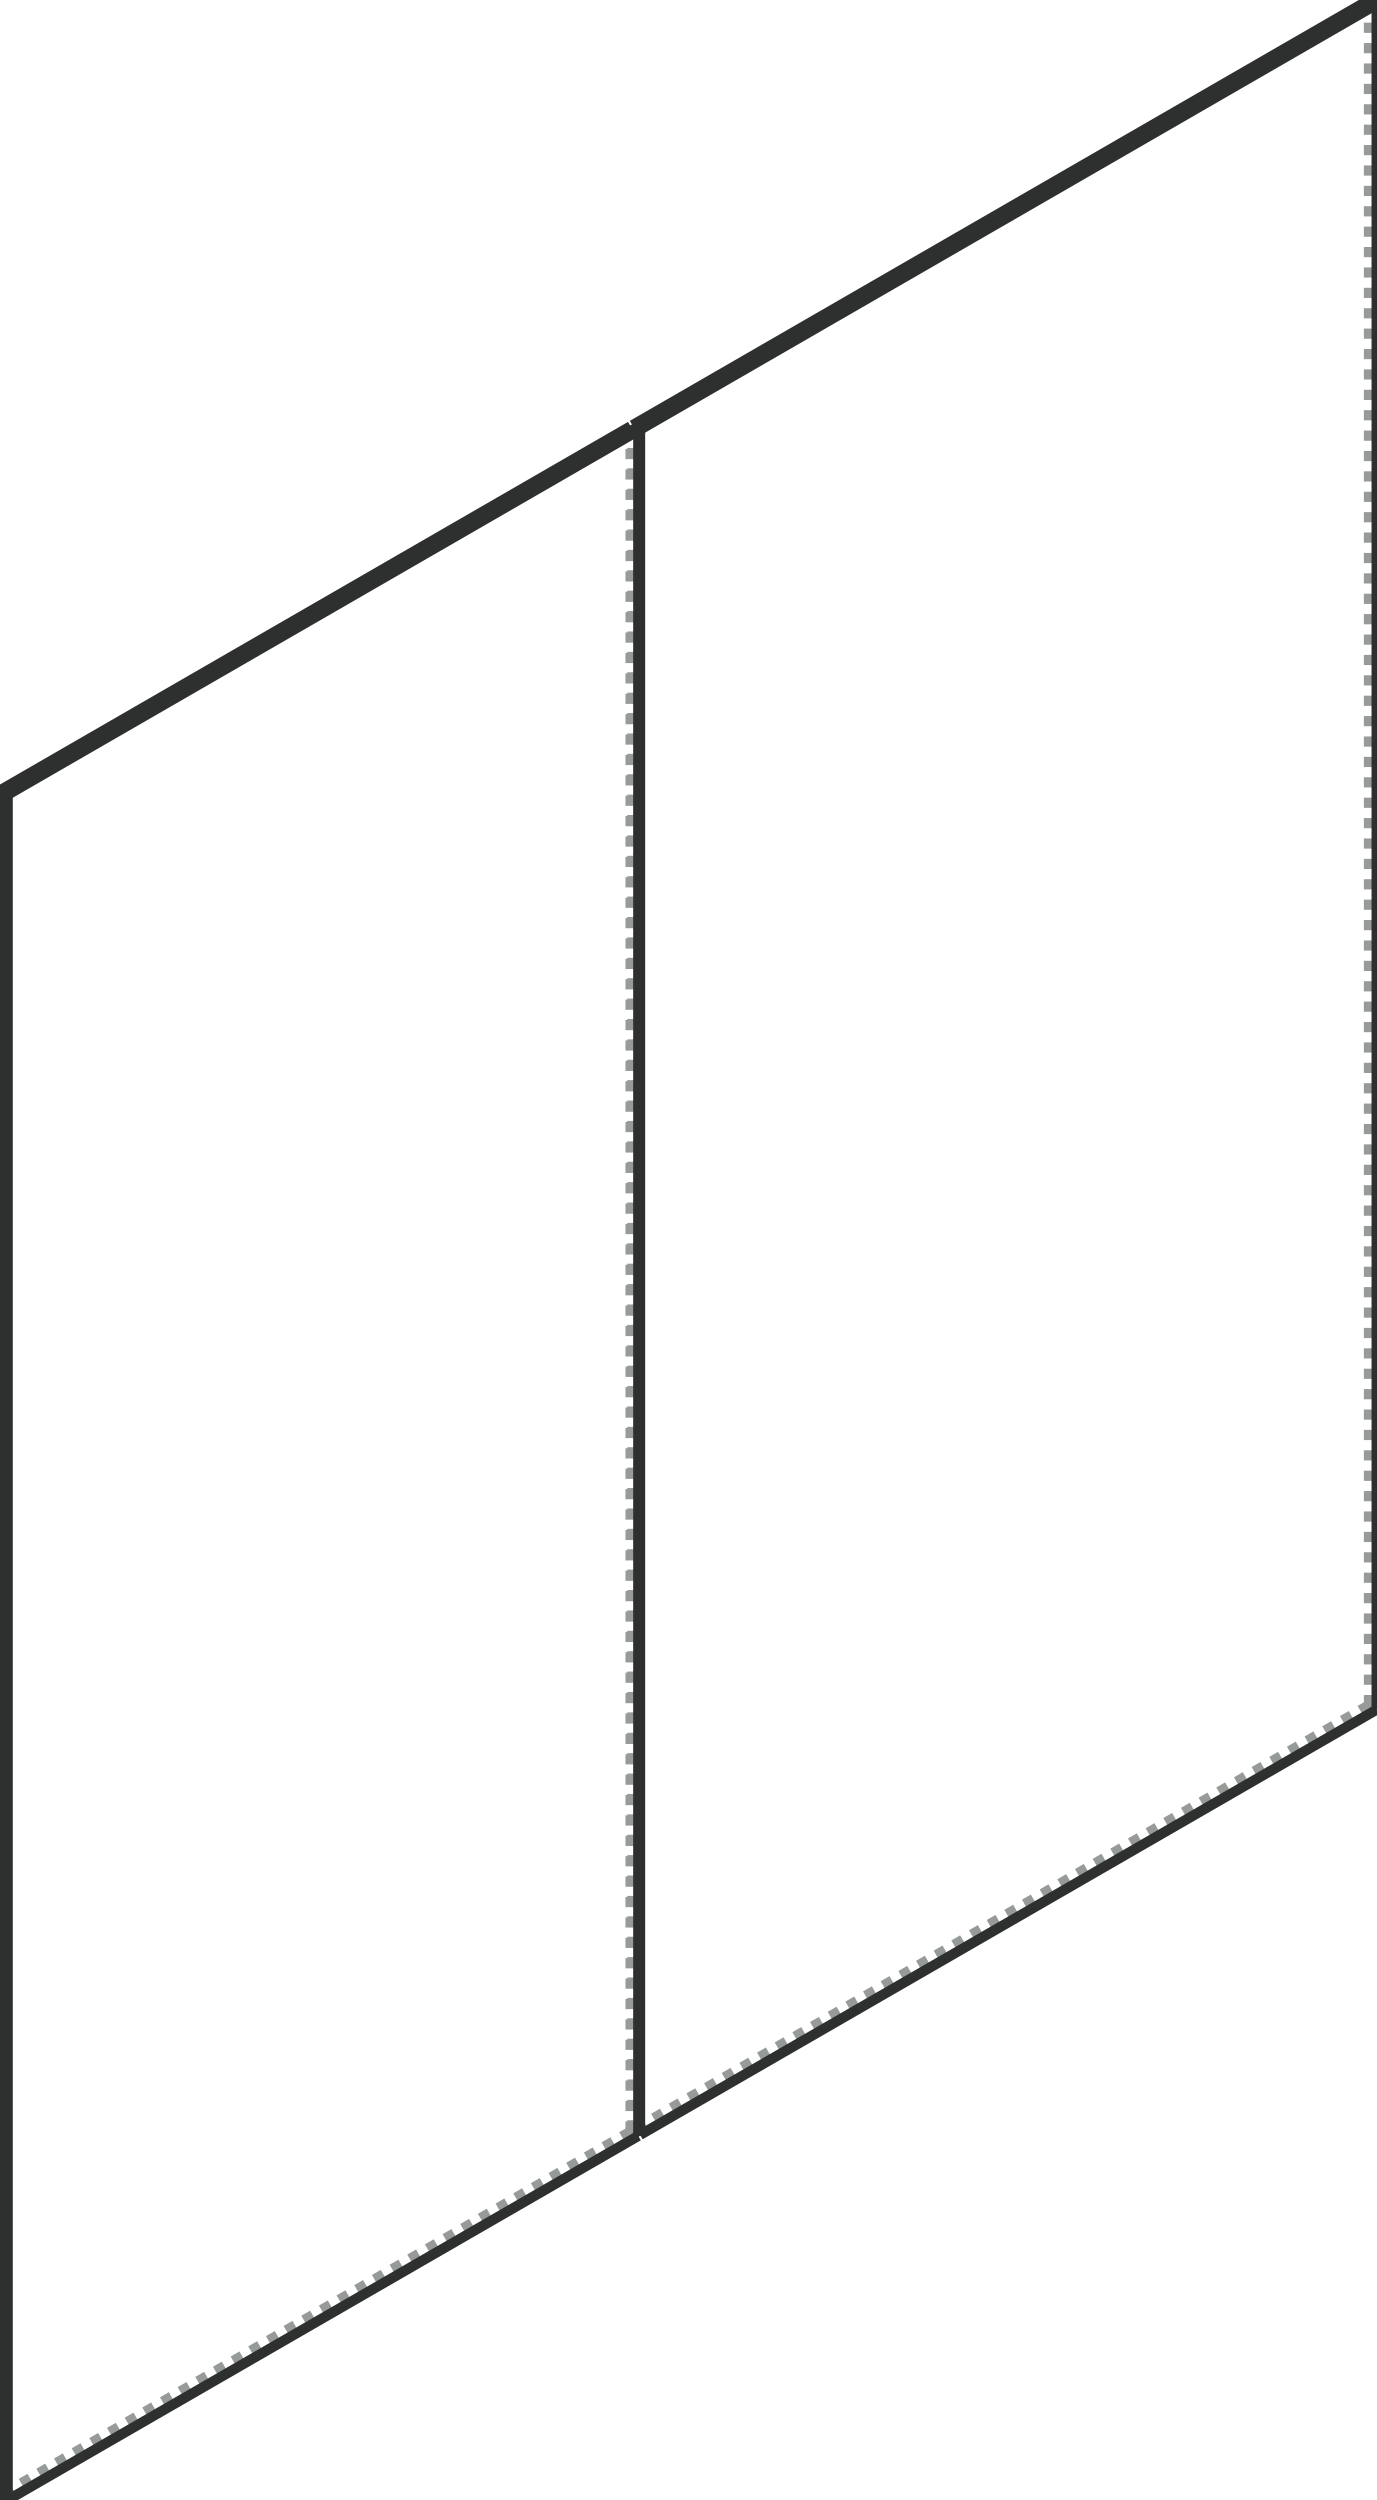
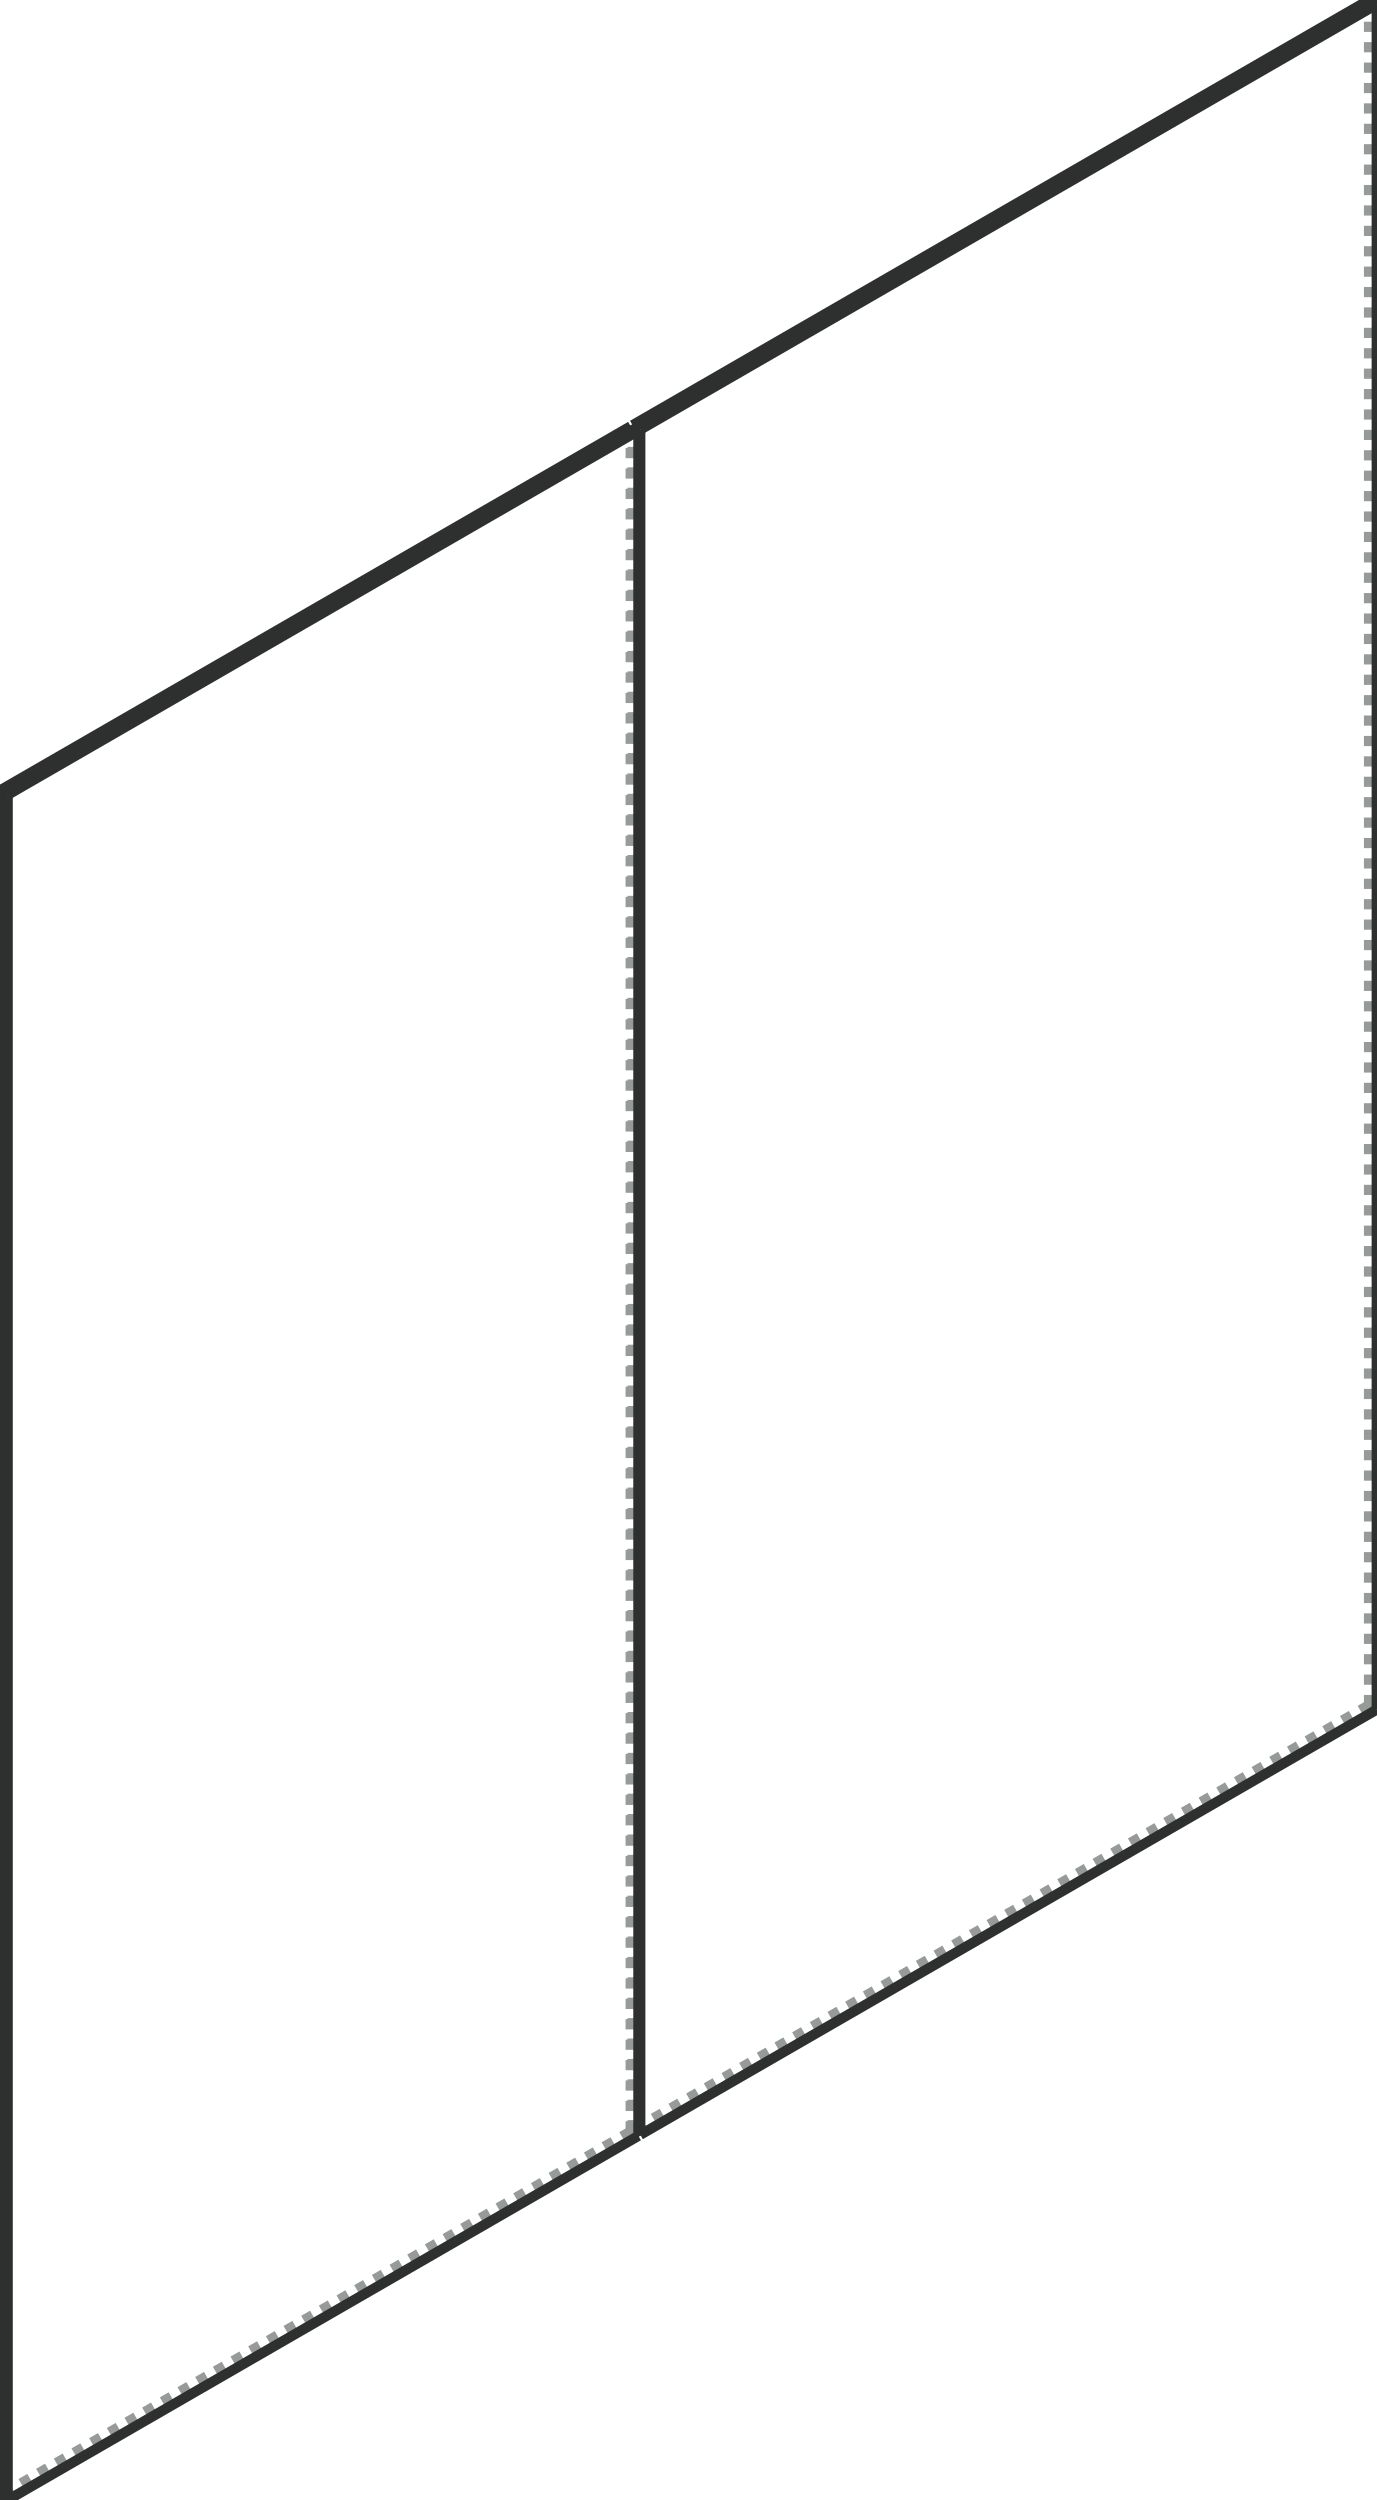
- <svg xmlns="http://www.w3.org/2000/svg" width="60.749" height="110.322">
-   <g transform="scale(0.03779528, -0.03779528) translate(52.11377,-3023.895)" stroke-width="11.906" fill="none">
-     <g stroke="rgb(150,155,151)" fill="none" stroke-dasharray="11.906,11.906">
-       <path d="M1546.23,1032.95 L1546.23,3023.895 " />
-       <path d="M1546.23,1032.95 L1555.211,1027.765 " />
-       <path d="M686.247,536.438 L686.247,2524.934 " />
-       <path d="M686.247,536.438 L693.106,532.478 " />
-       <path d="M1546.23,1032.95 L686.247,536.438 " />
-       <path d="M684.126,535.214 L684.126,2526.159 " />
-       <path d="M684.126,535.214 L693.106,530.029 " />
-       <path d="M684.126,535.214 L-52.114,110.145 " />
+ <svg xmlns="http://www.w3.org/2000/svg" width="60.755" height="110.325">
+   <g transform="scale(0.96, -0.96) translate(2.12132,-119.0044)" stroke-width="0.469" fill="none">
+     <g stroke="rgb(150,155,151)" fill="none" stroke-dasharray="0.469,0.469">
+       <path d="M60.811,40.621 L60.811,119.004 " />
+       <path d="M60.811,40.621 L61.165,40.417 " />
+       <path d="M26.958,21.076 L26.958,99.357 " />
+       <path d="M26.958,21.076 L27.224,20.923 " />
+       <path d="M60.811,40.621 L26.958,21.076 " />
+       <path d="M26.87,21.025 L26.87,99.408 " />
+       <path d="M26.87,21.025 L27.224,20.821 " />
+       <path d="M26.87,21.025 L-2.121,4.287 " />
    </g>
    <g stroke="rgb(45,48,46)" fill="none">
-       <path d="M1546.23,3023.895 L1555.211,3018.71 " />
-       <path d="M1555.211,1027.765 L1555.211,3018.71 " />
-       <path d="M686.247,2524.934 L686.247,2527.384 " />
-       <path d="M686.247,2527.384 L695.227,2522.199 " />
-       <path d="M695.227,531.254 L695.227,2522.199 " />
-       <path d="M693.106,532.478 L695.227,531.254 " />
-       <path d="M1546.23,3023.895 L686.247,2527.384 " />
-       <path d="M1555.211,1027.765 L695.227,531.254 " />
-       <path d="M1555.211,3018.71 L695.227,2522.199 " />
-       <path d="M684.126,2526.159 L693.106,2520.974 " />
-       <path d="M693.106,530.029 L693.106,2520.974 " />
-       <path d="M-52.114,110.145 L-52.114,2101.091 " />
-       <path d="M-52.114,2101.091 L-43.134,2095.906 " />
-       <path d="M-43.134,104.961 L-43.134,2095.906 " />
-       <path d="M-52.114,110.145 L-43.134,104.961 " />
-       <path d="M684.126,2526.159 L-52.114,2101.091 " />
-       <path d="M693.106,530.029 L-43.134,104.961 " />
-       <path d="M693.106,2520.974 L-43.134,2095.906 " />
+       <path d="M60.811,119.004 L61.165,118.8 " />
+       <path d="M61.165,40.417 L61.165,118.8 " />
+       <path d="M26.958,99.357 L26.958,99.459 " />
+       <path d="M26.958,99.459 L27.312,99.255 " />
+       <path d="M27.312,20.872 L27.312,99.255 " />
+       <path d="M27.224,20.923 L27.312,20.872 " />
+       <path d="M60.811,119.004 L26.958,99.459 " />
+       <path d="M61.165,40.417 L27.312,20.872 " />
+       <path d="M61.165,118.8 L27.312,99.255 " />
+       <path d="M26.87,99.408 L27.224,99.204 " />
+       <path d="M27.224,20.821 L27.224,99.204 " />
+       <path d="M-2.121,4.287 L-2.121,82.67 " />
+       <path d="M-2.121,82.67 L-1.768,82.466 " />
+       <path d="M-1.768,4.082 L-1.768,82.466 " />
+       <path d="M-2.121,4.287 L-1.768,4.082 " />
+       <path d="M26.87,99.408 L-2.121,82.67 " />
+       <path d="M27.224,20.821 L-1.768,4.082 " />
+       <path d="M27.224,99.204 L-1.768,82.466 " />
    </g>
  </g>
</svg>
